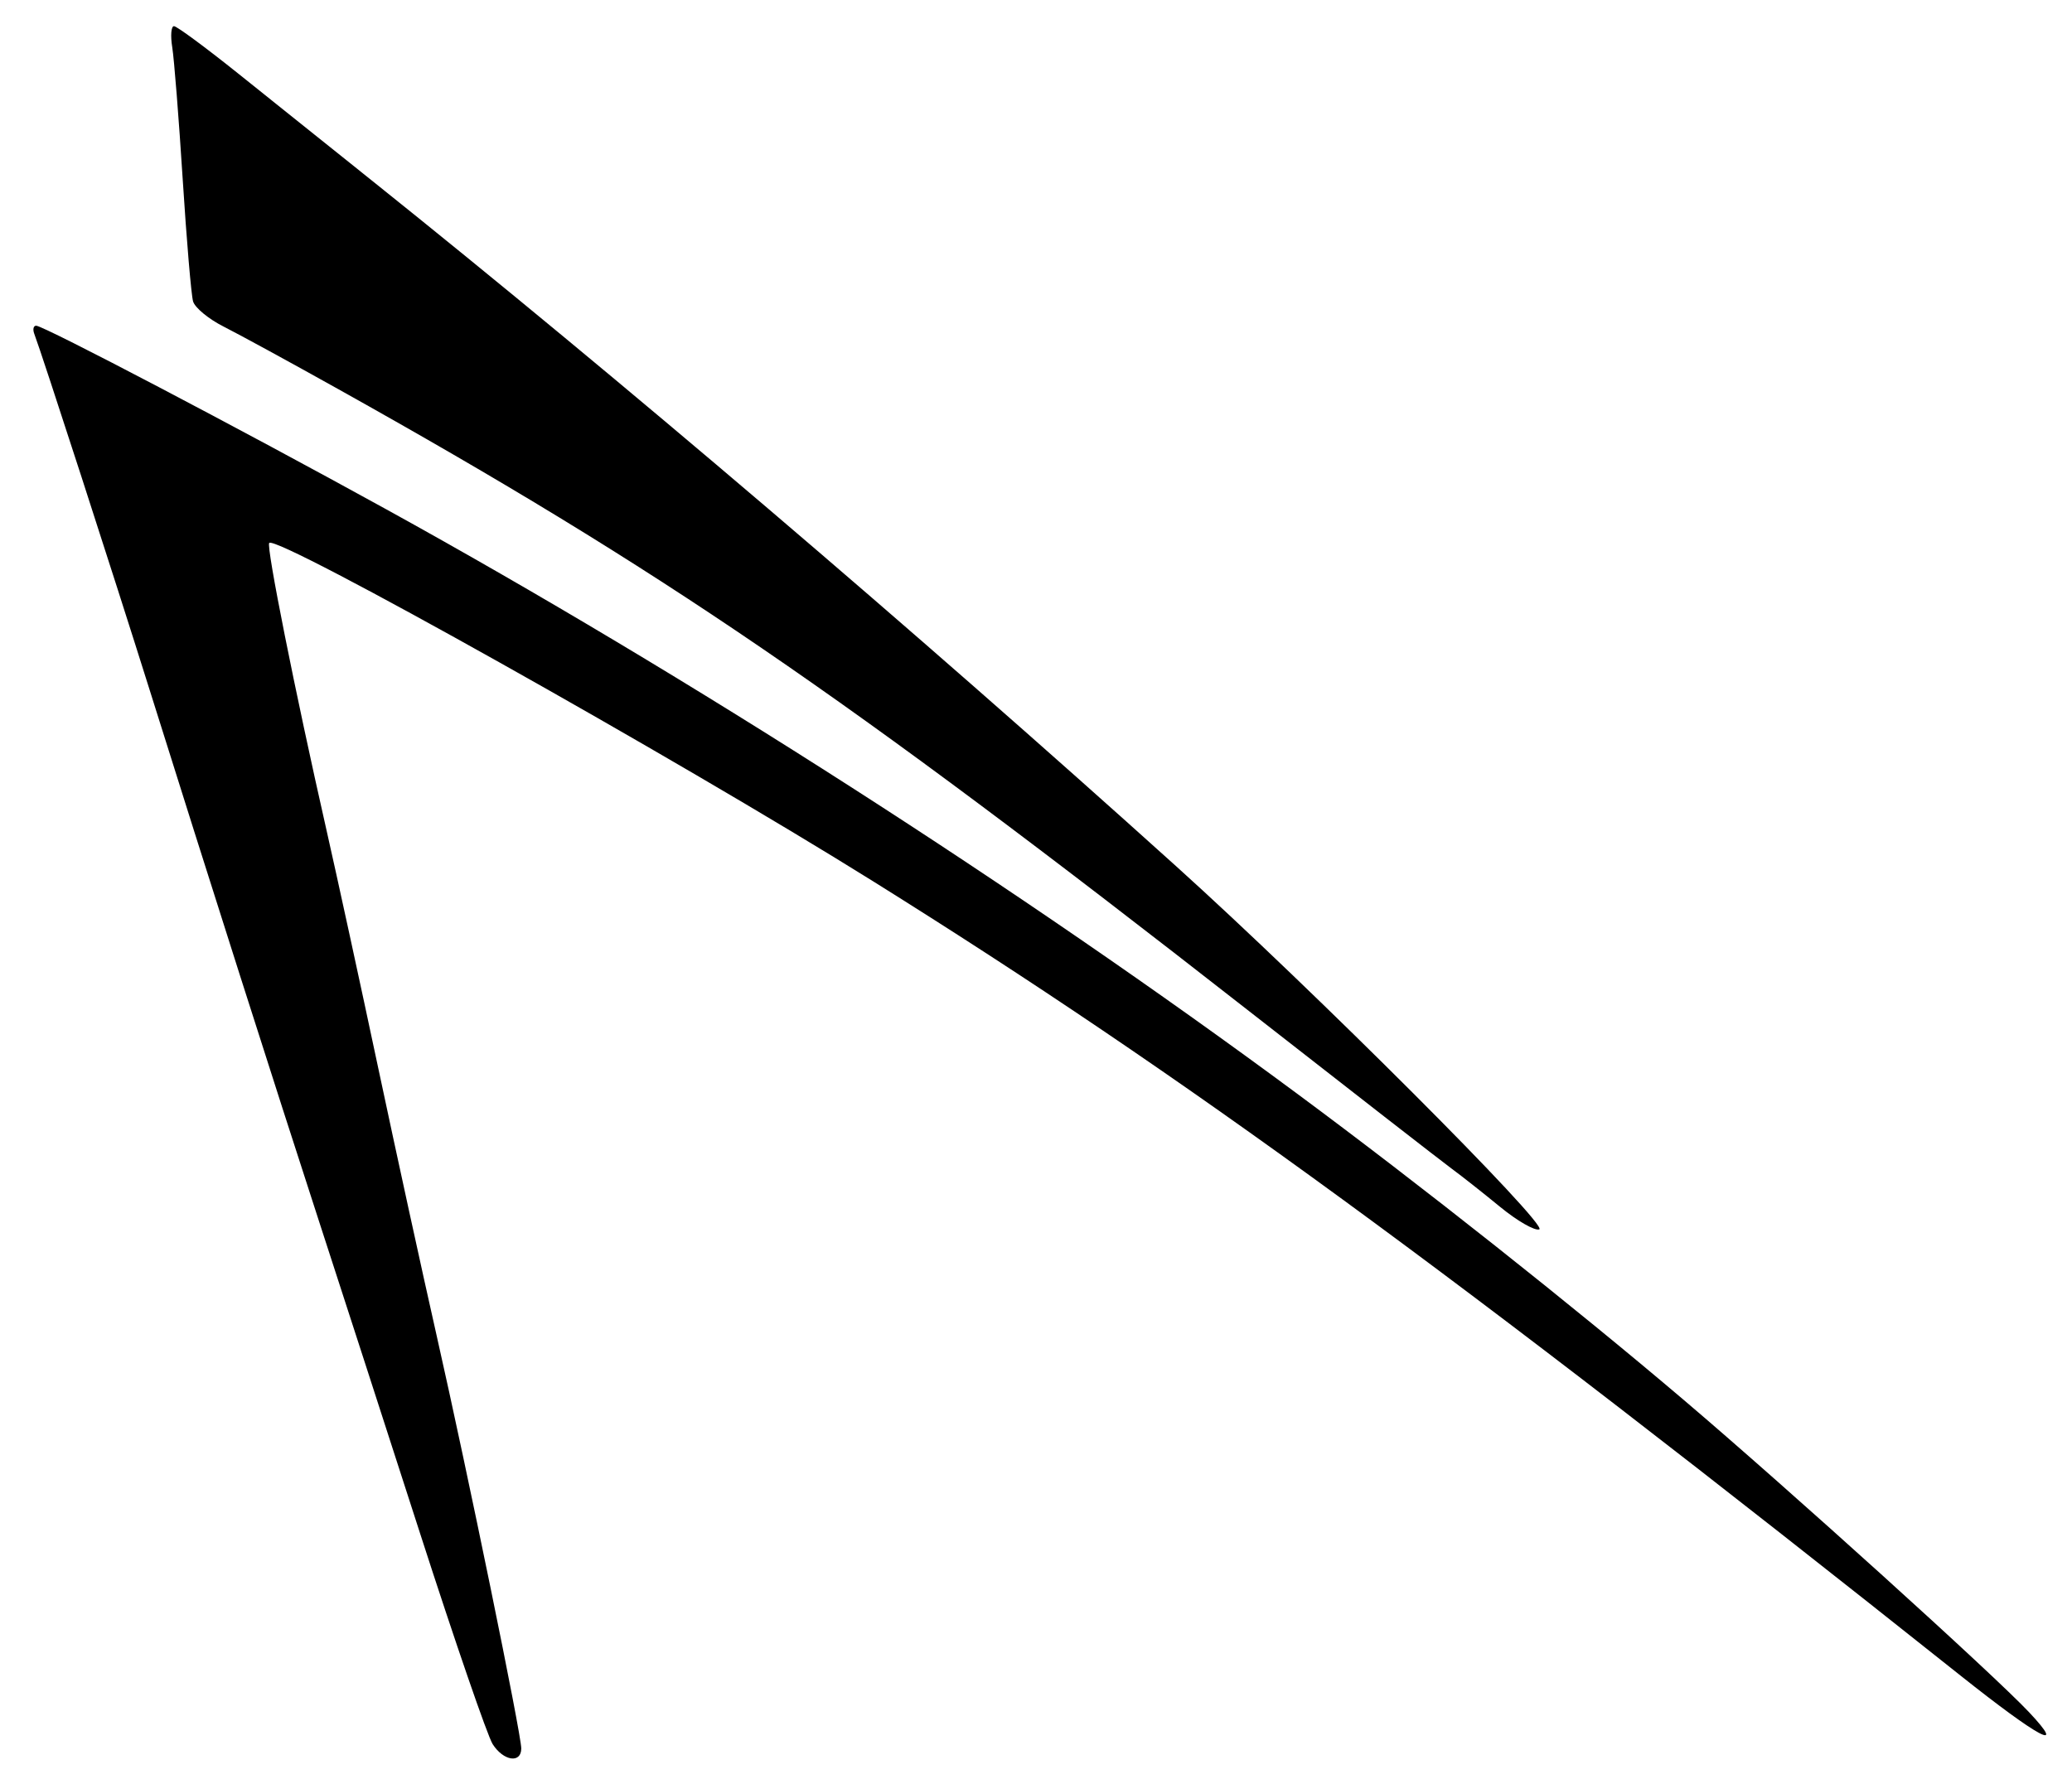
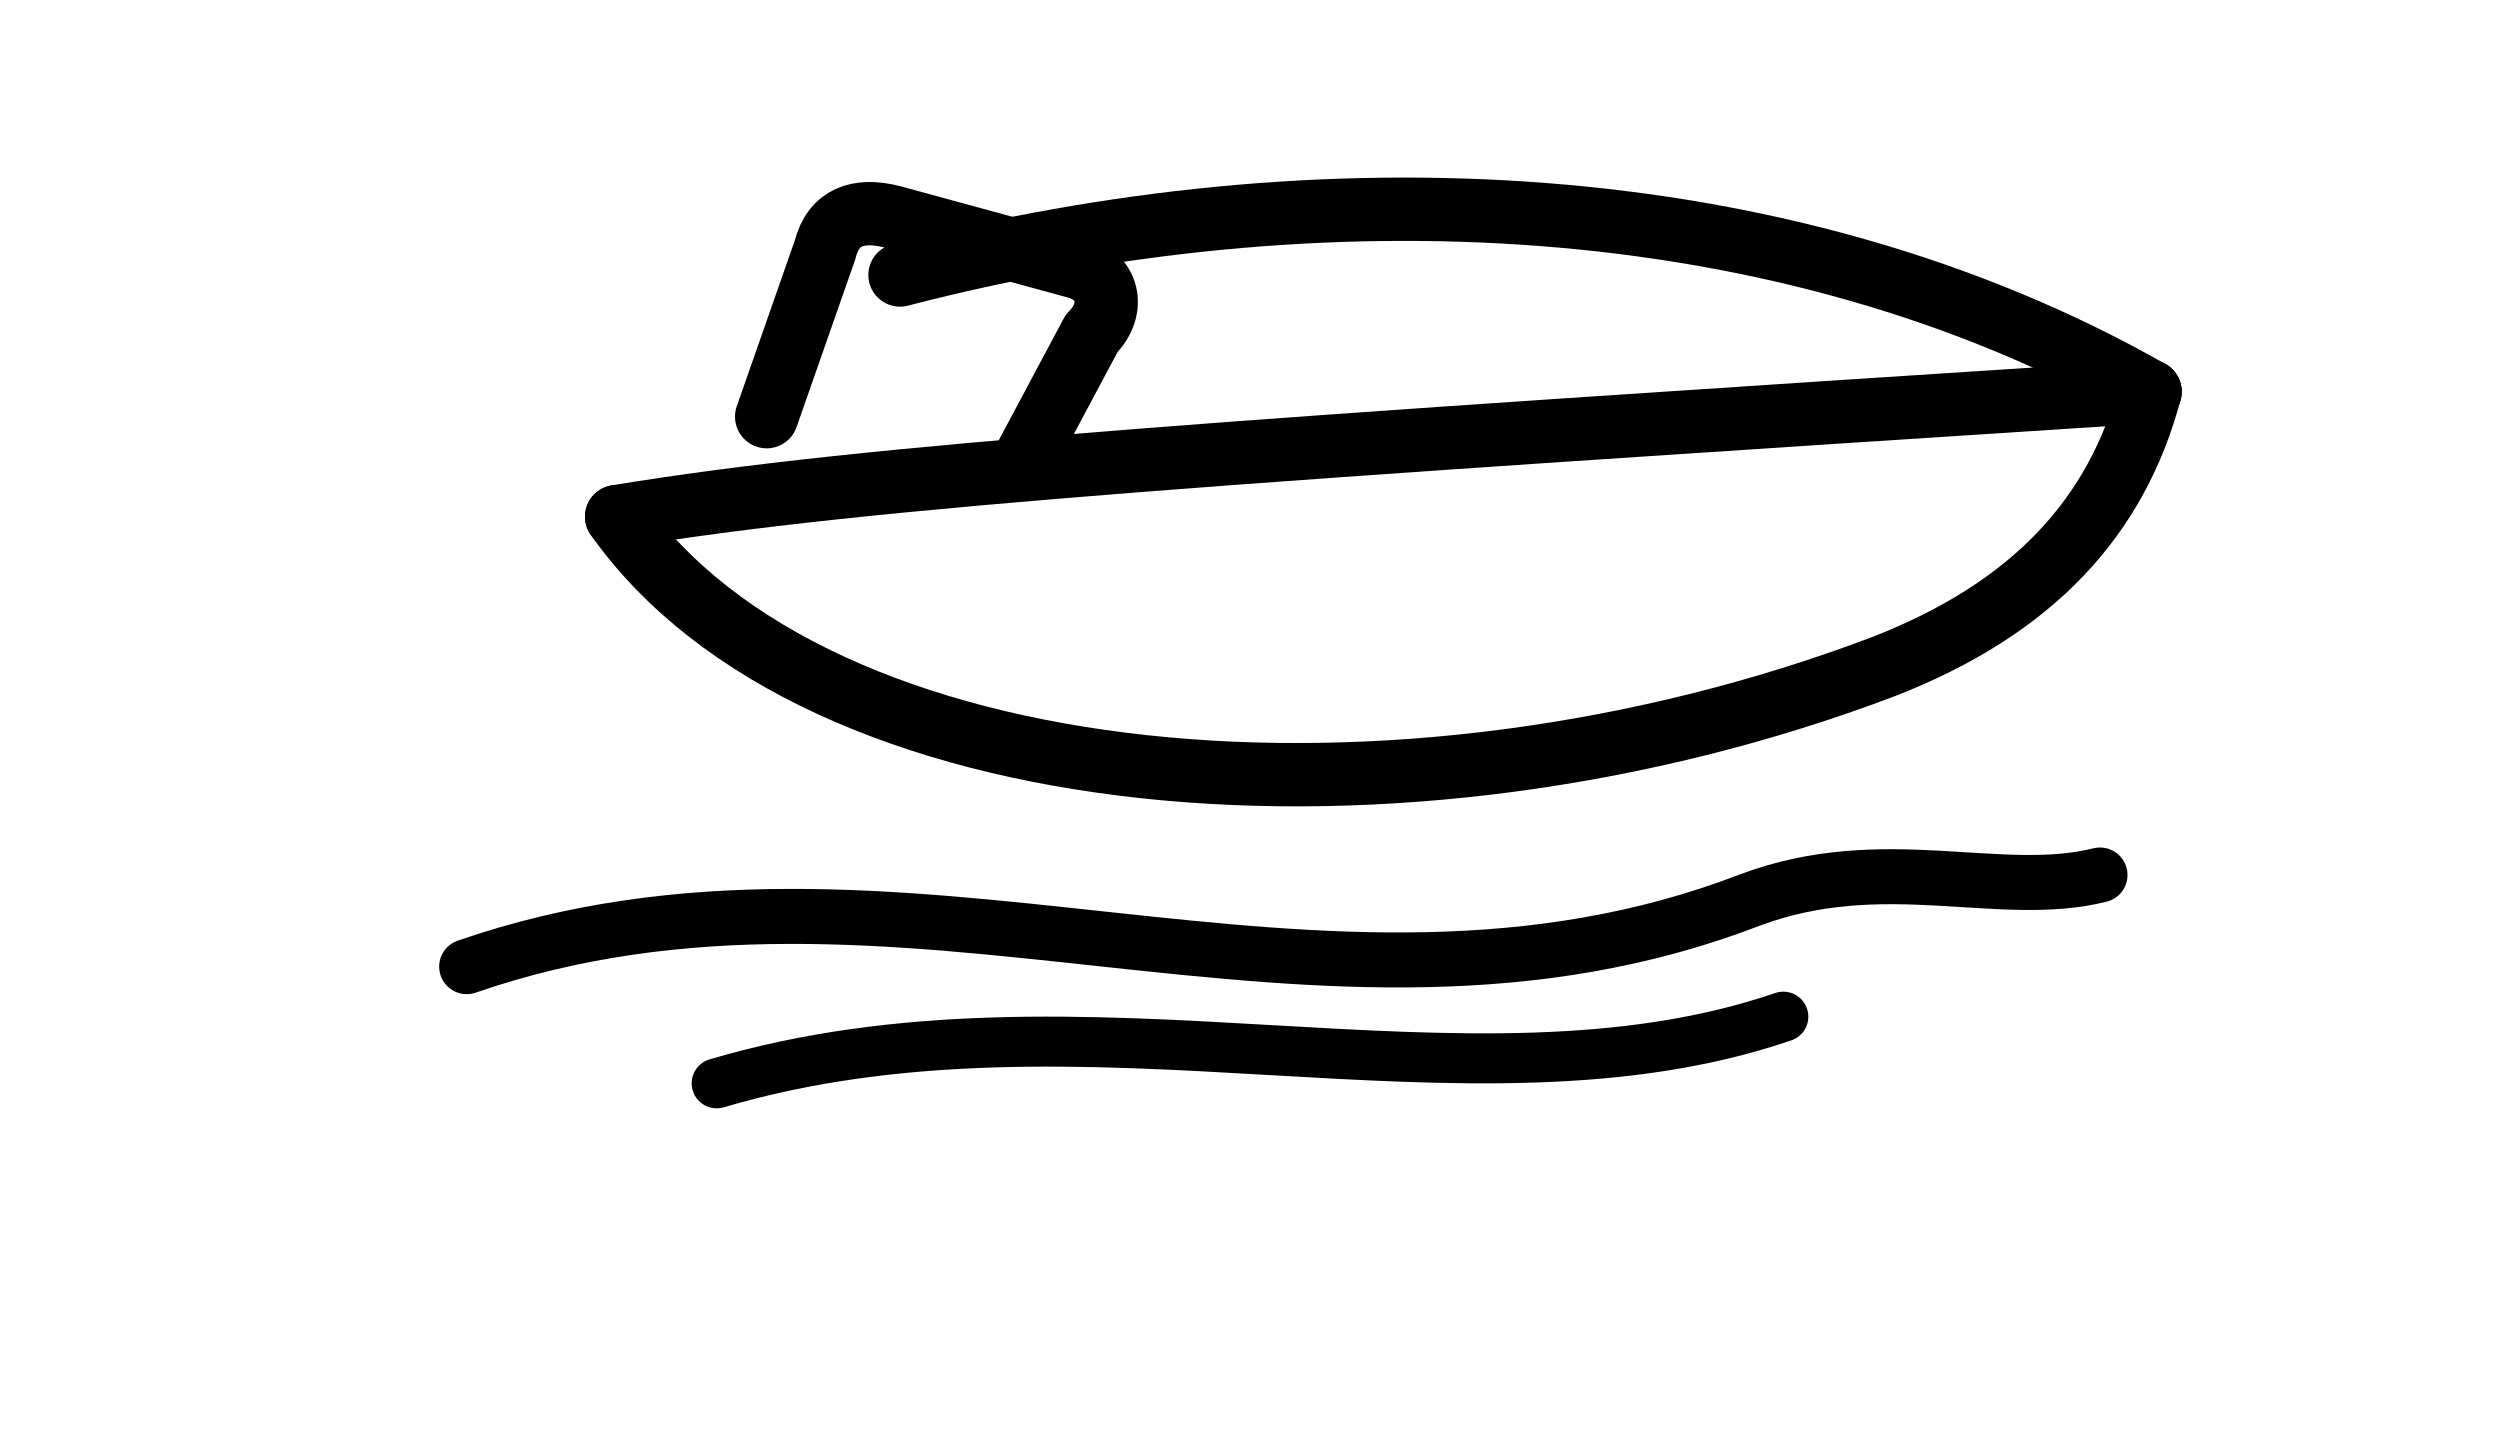
- <svg xmlns="http://www.w3.org/2000/svg" viewBox="0 0 318 273">
-   <path fill="currentColor" fill-rule="evenodd" d="M 26.434 7.250 C 26.723 9.038, 27.445 18.150, 28.039 27.500 C 28.633 36.850, 29.350 45.295, 29.632 46.267 C 29.915 47.238, 32.025 48.980, 34.323 50.136 C 36.620 51.293, 44.575 55.634, 52 59.783 C 101.513 87.448, 129.191 106.350, 191.348 154.946 C 207.215 167.351, 221.390 178.375, 222.848 179.445 C 224.307 180.514, 227.634 183.141, 230.242 185.281 C 232.850 187.421, 235.550 188.972, 236.242 188.727 C 237.765 188.187, 201.500 151.912, 180.500 132.970 C 139.978 96.418, 95.051 58.107, 57.028 27.680 C 50.718 22.631, 41.493 15.245, 36.528 11.267 C 31.562 7.289, 27.142 4.026, 26.705 4.017 C 26.267 4.008, 26.145 5.462, 26.434 7.250 M 5.262 51.250 C 6.448 54.365, 17.456 88.355, 22.993 106 C 31.941 134.516, 42.289 166.986, 48.967 187.500 C 52.190 197.400, 59.182 219, 64.505 235.500 C 69.828 252, 74.827 266.512, 75.614 267.750 C 77.265 270.344, 80 270.753, 80 268.406 C 80 266.196, 71.798 226.169, 67.007 205 C 64.829 195.375, 60.803 176.925, 58.059 164 C 55.316 151.075, 51.745 134.650, 50.124 127.500 C 45.237 105.950, 40.828 83.839, 41.319 83.348 C 42.569 82.098, 103.636 116.322, 134 135.290 C 181.914 165.220, 222.541 194.903, 300.883 257.217 C 312.942 266.808, 317.350 269.168, 311.427 262.863 C 305.988 257.073, 274.500 228.589, 258.448 214.938 C 241.495 200.522, 217.897 181.824, 199 167.836 C 156.644 136.483, 105.573 103.712, 59.334 78.214 C 36.878 65.832, 6.699 50, 5.550 50 C 5.130 50, 5 50.563, 5.262 51.250" />
+ <svg xmlns="http://www.w3.org/2000/svg" viewBox="0 0 300 172" fill="none" stroke="currentColor" stroke-width="7.6" stroke-linecap="round" stroke-linejoin="round">
+   <path d="M 92 50 L 99 30 C 100 26 103 25 107 26 L 129 32 C 133 33 134 37 131 40 L 123 55" />
+   <path d="M 108 33 C 158 20 214 22 258 47" />
+   <path d="M 74 62 C 104 57 150 54 258 47" />
+   <path d="M 74 62 C 98 96 168 102 226 80 C 244 73 254 62 258 47" />
+   <path stroke-width="6.6" d="M 56 116 C 108 98 158 128 210 108 C 226 102 240 108 252 105" />
+   <path stroke-width="6" d="M 86 130 C 130 117 176 135 214 122" />
</svg>
